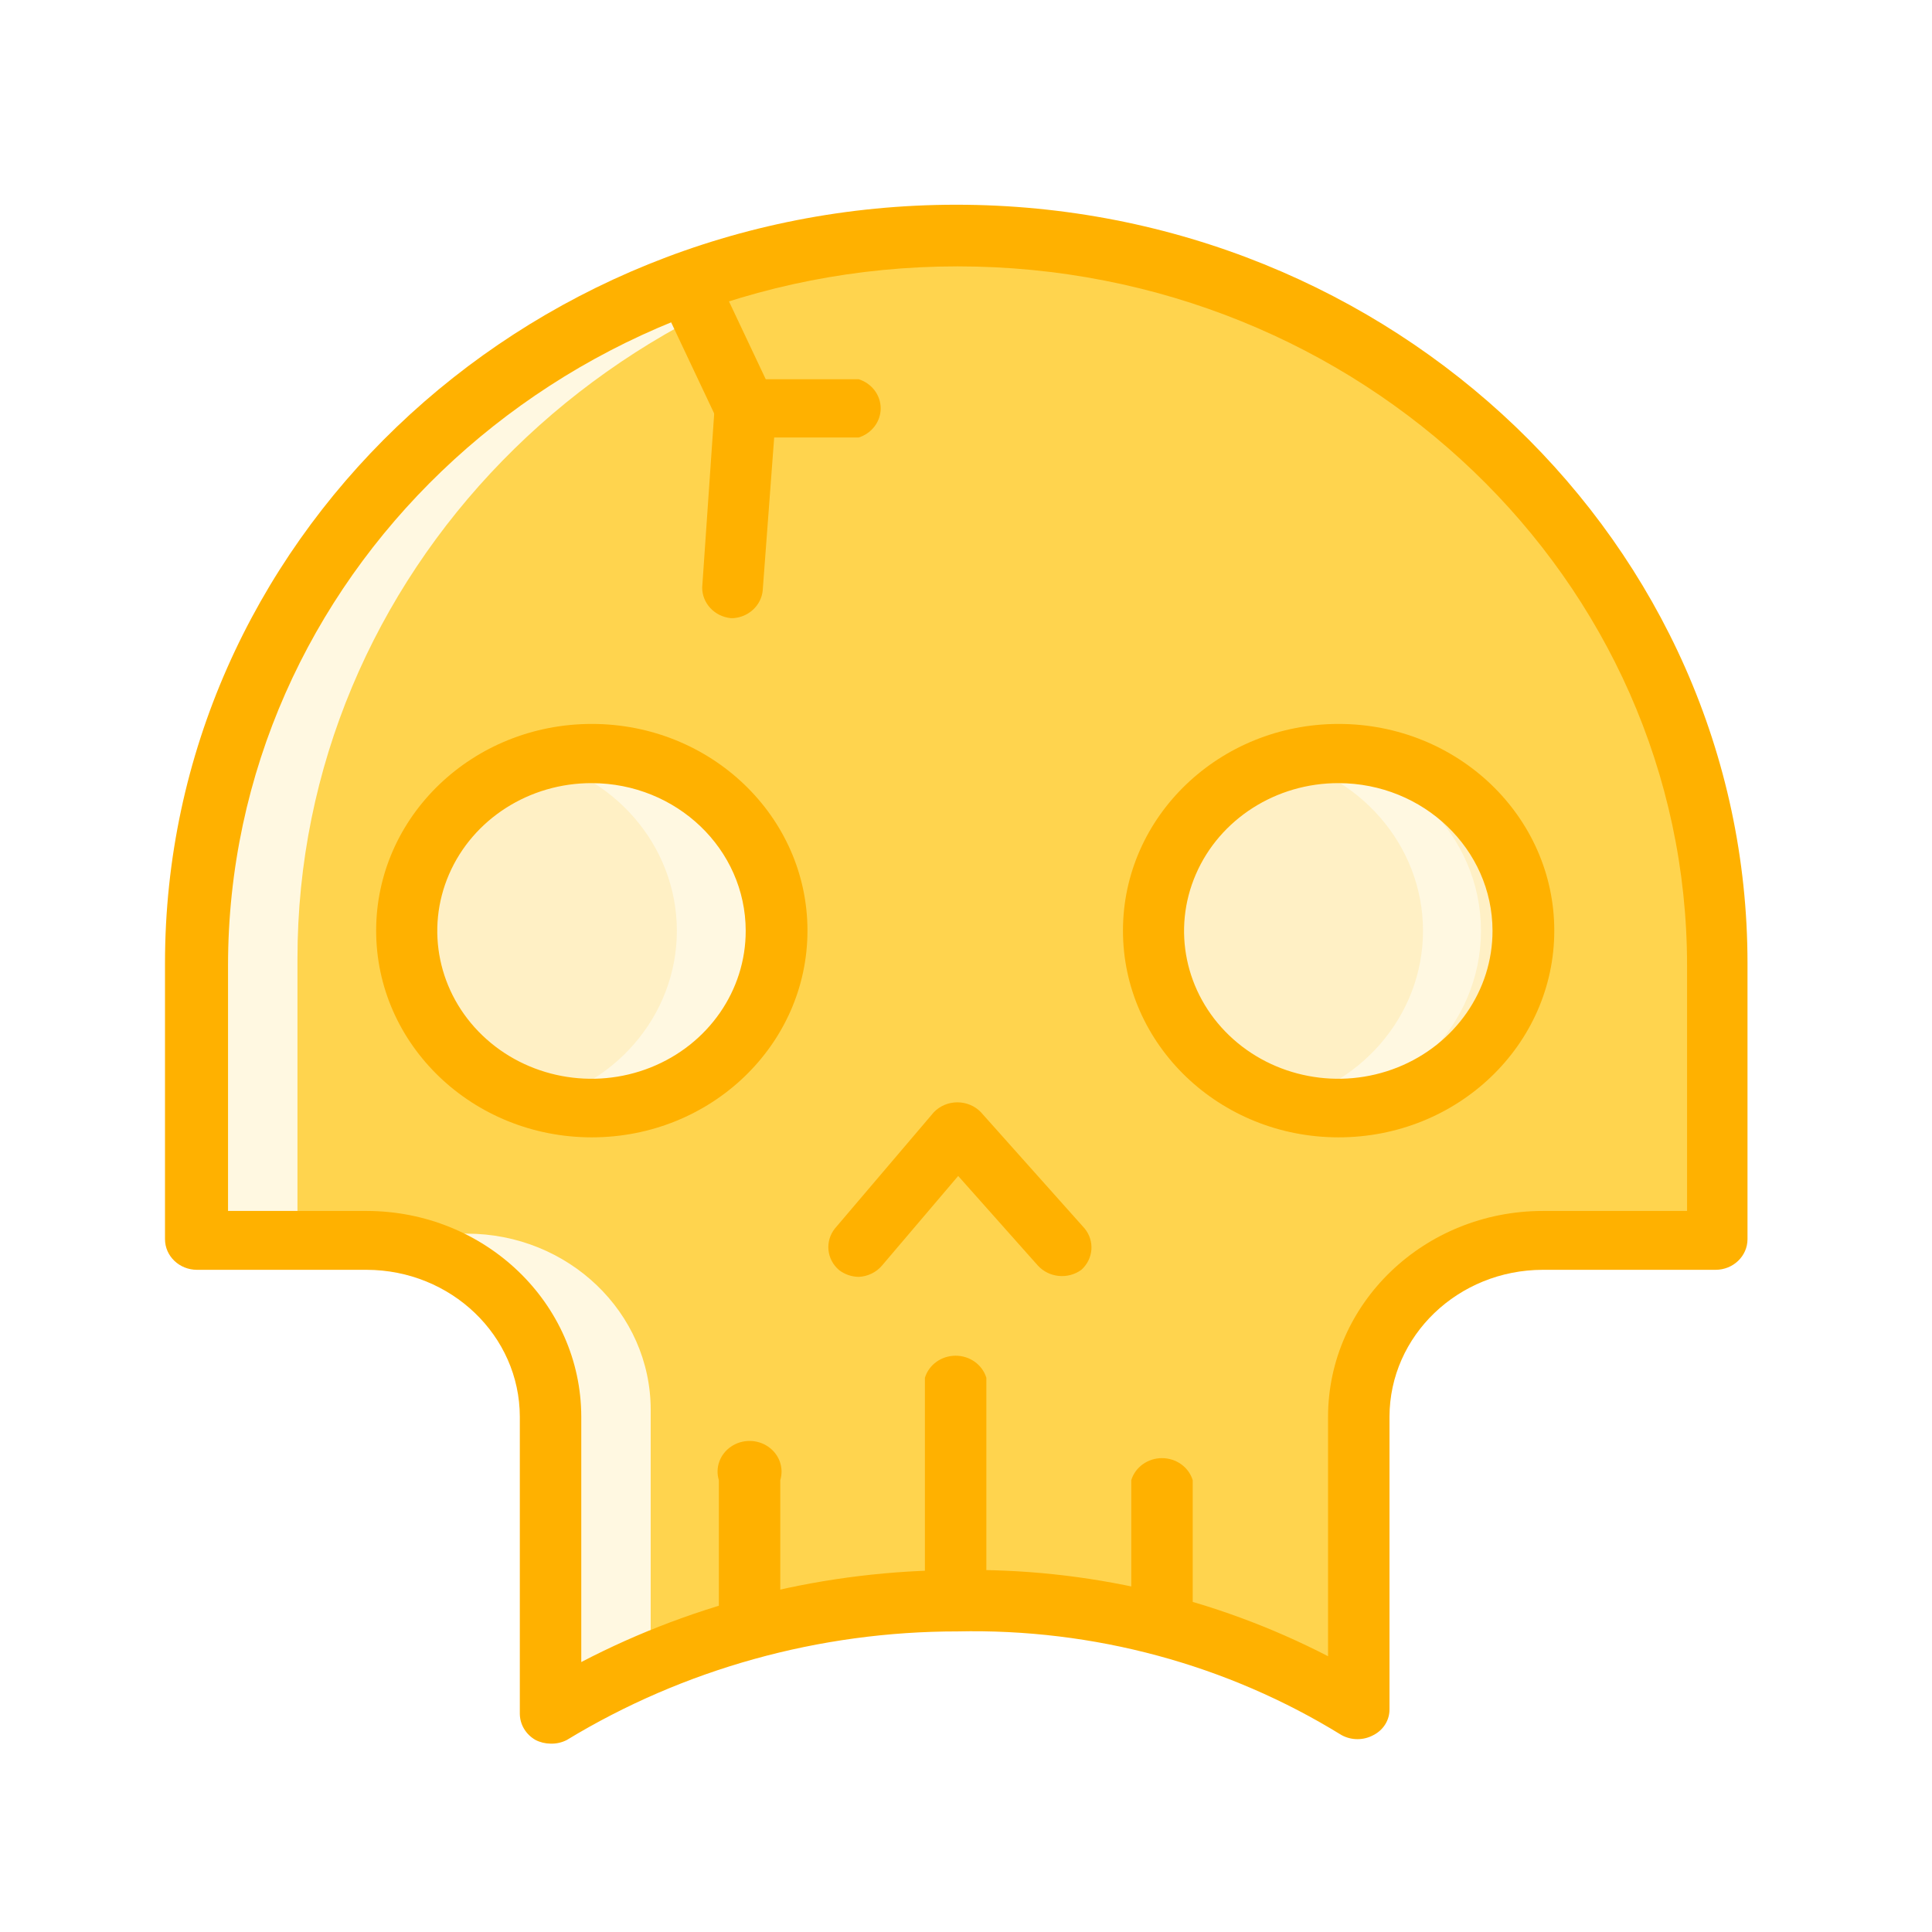
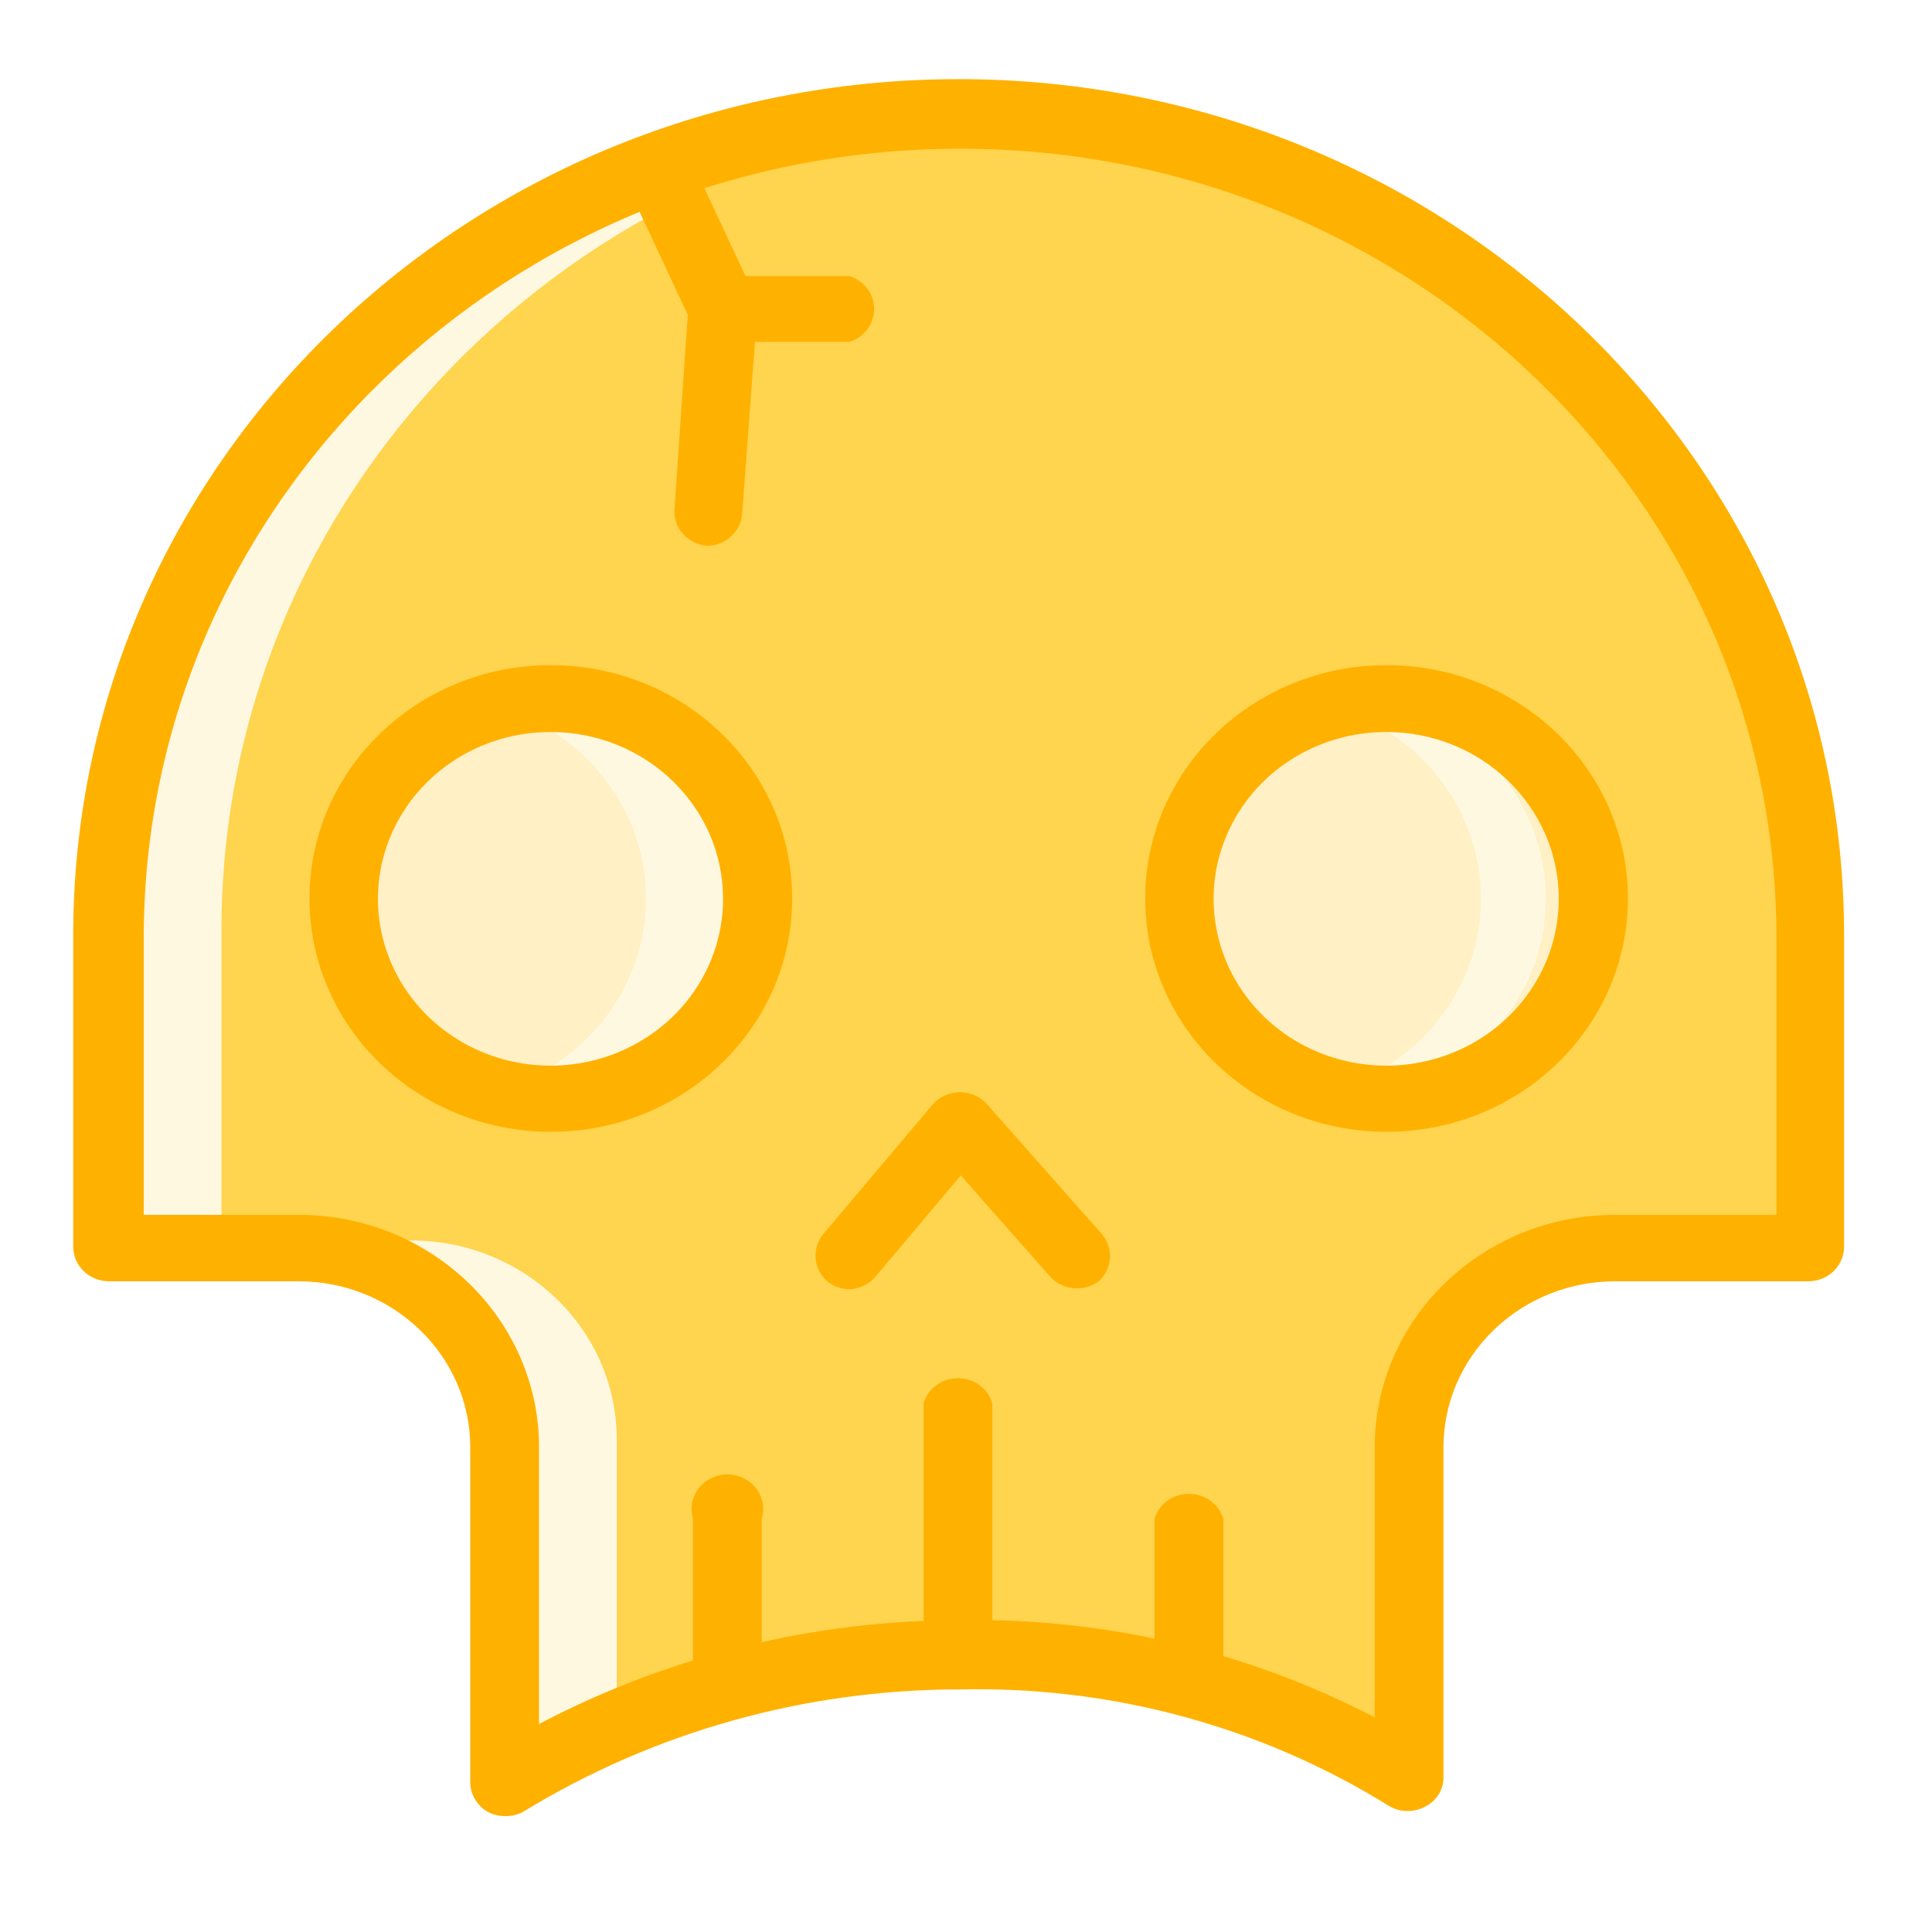
<svg xmlns="http://www.w3.org/2000/svg" width="400" height="400" version="1.1">
  <g>
    <g stroke="null" id="surface1">
-       <path stroke="null" d="m76.355,255.281l-35.103,0l0,-56.759c-1.171,-54.652 28.573,-105.636 77.763,-133.285c49.189,-27.657 110.139,-27.657 159.328,0c49.189,27.649 78.934,78.633 77.763,133.285l0,56.828l-36.298,0c-10.099,0 -19.782,3.844 -26.913,10.695c-7.131,6.851 -11.126,16.131 -11.11,25.811l0,60.572c-24.723,-15.278 -53.658,-23.105 -83.073,-22.474c-29.857,-0.023 -59.112,8.104 -84.325,23.428l0,-61.587c0.016,-9.68 -3.987,-18.968 -11.118,-25.811c-7.131,-6.851 -16.814,-10.703 -26.913,-10.703" fill-rule="nonzero" fill="rgb(100%,83.137%,30.588%)" id="svg_1" />
-       <path stroke="null" d="m159.693,192.679c0,20.229 -17.11,36.637 -38.224,36.637c-21.105,0 -38.224,-16.408 -38.224,-36.637c0,-20.237 17.118,-36.637 38.224,-36.637c21.113,0 38.224,16.4 38.224,36.637zm0,0" fill-rule="nonzero" fill="rgb(100%,94.118%,77.255%)" id="svg_2" />
-       <path stroke="null" d="m314.111,192.679c0,20.229 -17.118,36.637 -38.224,36.637c-21.113,0 -38.224,-16.408 -38.224,-36.637c0,-20.237 17.11,-36.637 38.224,-36.637c21.105,0 38.224,16.4 38.224,36.637zm0,0" fill-rule="nonzero" fill="rgb(100%,94.118%,77.255%)" id="svg_3" />
-       <path stroke="null" d="m115.445,156.042c-2.222,0.023 -4.444,0.238 -6.626,0.638c18.145,3.191 31.317,18.353 31.317,36.03c0,17.677 -13.172,32.839 -31.317,36.03c2.182,0.4 4.404,0.615 6.626,0.638c14.046,0.561 27.282,-6.305 34.478,-17.876c7.204,-11.579 7.204,-26.003 0,-37.583c-7.196,-11.572 -20.431,-18.438 -34.478,-17.876l0,0zm0,0" fill-rule="nonzero" fill="rgb(100%,97.255%,88.235%)" id="svg_4" />
-       <path stroke="null" d="m269.928,156.042c-2.23,0.023 -4.444,0.238 -6.626,0.638c18.137,3.191 31.317,18.353 31.317,36.03c0,17.677 -13.18,32.839 -31.317,36.03c2.182,0.4 4.396,0.615 6.626,0.638c20.504,-0.815 36.692,-16.992 36.692,-36.668c0,-19.676 -16.188,-35.853 -36.692,-36.668zm0,0" fill-rule="nonzero" fill="rgb(100%,97.255%,88.235%)" id="svg_5" />
-       <path stroke="null" d="m113.656,353.382c6.738,-4.044 13.781,-7.604 21.065,-10.664l0,-50.8c0,-20.16 -17.054,-36.506 -38.095,-36.506l-20.993,0c10.091,0 19.774,3.844 26.905,10.695c7.139,6.851 11.134,16.139 11.118,25.811l0,61.595l0,-0.131l0,0zm0,0" fill-rule="nonzero" fill="rgb(100%,97.255%,88.235%)" id="svg_6" />
-       <path stroke="null" d="m208.449,47.907c-3.441,0 -6.955,-0.377 -10.468,-0.377c-86.988,0 -157.499,67.607 -157.459,150.992l0,56.828l21.065,0l0,-56.828c-0.048,-79.433 64.174,-145.295 146.862,-150.615l0,-0zm0,0" fill-rule="nonzero" fill="rgb(100%,97.255%,88.235%)" id="svg_7" />
-       <path stroke="null" d="m113.985,361.002c-1.083,-0.008 -2.158,-0.269 -3.112,-0.761c-1.973,-1.123 -3.201,-3.137 -3.249,-5.336l0,-61.587c-0.032,-16.785 -14.223,-30.378 -31.726,-30.417l-35.111,0c-3.658,0 -6.626,-2.837 -6.626,-6.351l0,-57.143c0,-86.722 73.343,-157.02 163.82,-157.02c90.477,0 163.82,70.298 163.82,157.02l0,57.143c0,3.514 -2.96,6.351 -6.618,6.351l-35.777,0c-17.503,0.038 -31.694,13.632 -31.726,30.417l0,60.572c0.024,2.23 -1.259,4.29 -3.313,5.336c-2.054,1.13 -4.572,1.13 -6.626,0c-23.664,-14.609 -51.355,-22.082 -79.496,-21.459c-28.638,-0.015 -56.69,7.781 -80.883,22.474c-1.035,0.538 -2.198,0.8 -3.377,0.761zm-66.773,-110.288l28.686,0c24.531,0.031 44.408,19.084 44.449,42.604l0,50.792c23.905,-12.471 50.681,-19.022 77.899,-19.045c26.745,-0.469 53.168,5.674 76.712,17.838l0,-49.585c0.04,-23.52 19.918,-42.573 44.449,-42.604l29.881,0l0,-50.8c0,-79.948 -67.623,-144.764 -151.042,-144.764c-83.41,0 -151.034,64.816 -151.034,144.764l0,50.8l-0,-0zm0,0" fill-rule="nonzero" fill="rgb(100%,69.412%,0%)" id="svg_8" />
-       <path stroke="null" d="m151.879,127.978l-0.602,0c-3.369,-0.361 -5.912,-3.099 -5.896,-6.351l2.583,-37.398c0.345,-3.252 3.217,-5.728 6.626,-5.713l23.191,0c2.711,0.853 4.556,3.291 4.556,6.028c0,2.745 -1.845,5.182 -4.556,6.036l-17.495,0l-2.382,31.747c-0.337,3.022 -2.864,5.398 -6.024,5.651l0,0zm0,0" fill-rule="nonzero" fill="rgb(100%,69.412%,0%)" id="svg_9" />
-       <path stroke="null" d="m154.326,90.58c-2.495,-0.054 -4.757,-1.453 -5.824,-3.621l-11.993,-25.396c-0.465,-2.829 1.107,-5.597 3.834,-6.774c2.719,-1.169 5.928,-0.454 7.821,1.761l11.993,25.396c1.292,3.083 -0.128,6.605 -3.249,8.066c-0.81,0.354 -1.693,0.546 -2.583,0.569l-0,-0zm0,0" fill-rule="nonzero" fill="rgb(100%,69.412%,0%)" id="svg_10" />
-       <path stroke="null" d="m155.457,342.526c-3.658,0 -6.626,-2.845 -6.626,-6.351l0,-29.717c-0.794,-2.591 0.217,-5.382 2.519,-6.951c2.302,-1.569 5.383,-1.569 7.677,0c2.302,1.569 3.313,4.36 2.519,6.951l0,29.717c0.016,3.322 -2.639,6.082 -6.089,6.351zm0,0" fill-rule="nonzero" fill="rgb(100%,69.412%,0%)" id="svg_11" />
-       <path stroke="null" d="m240.841,342.526c-3.658,0 -6.626,-2.845 -6.626,-6.351l0,-29.717c0.826,-2.706 3.417,-4.567 6.361,-4.567c2.944,0 5.535,1.861 6.361,4.567l0,29.717c0.008,3.322 -2.647,6.082 -6.097,6.351l0,0zm0,0" fill-rule="nonzero" fill="rgb(100%,69.412%,0%)" id="svg_12" />
-       <path stroke="null" d="m198.117,337.574c-3.658,0 -6.626,-2.845 -6.626,-6.351l0,-45.971c0.826,-2.706 3.417,-4.567 6.361,-4.567c2.944,0 5.535,1.861 6.361,4.567l0,46.225c-0.128,3.222 -2.743,5.843 -6.097,6.097l0,0zm0,0" fill-rule="nonzero" fill="rgb(100%,69.412%,0%)" id="svg_13" />
-       <path stroke="null" d="m177.782,264.362c-1.476,-0.023 -2.896,-0.515 -4.043,-1.392c-2.615,-2.214 -2.992,-5.99 -0.866,-8.642l20.472,-24.058c1.259,-1.307 3.024,-2.045 4.869,-2.045c1.853,0 3.618,0.738 4.869,2.045l21.466,24.058c2.134,2.591 1.845,6.32 -0.666,8.573c-2.776,2.03 -6.714,1.638 -9.008,-0.884l-16.493,-18.545l-15.771,18.545c-1.187,1.407 -2.944,2.261 -4.829,2.345l-0,0zm0,0" fill-rule="nonzero" fill="rgb(100%,69.412%,0%)" id="svg_14" />
-       <path stroke="null" d="m122.528,235.475c-24.659,0 -44.649,-19.16 -44.649,-42.796c0,-23.635 19.99,-42.796 44.649,-42.796c24.659,0 44.649,19.16 44.649,42.796c0,23.635 -19.99,42.796 -44.649,42.796zm0,-73.336c-12.923,-0.031 -24.595,7.42 -29.552,18.861c-4.957,11.441 -2.23,24.619 6.915,33.385c9.137,8.758 22.886,11.372 34.822,6.62c11.936,-4.752 19.709,-15.939 19.677,-28.325c-0.032,-16.854 -14.279,-30.509 -31.862,-30.54zm0,0" fill-rule="nonzero" fill="rgb(100%,69.412%,0%)" id="svg_15" />
-       <path stroke="null" d="m277.147,235.475c-24.659,0 -44.649,-19.16 -44.649,-42.796c0,-23.635 19.99,-42.796 44.649,-42.796c24.659,0 44.649,19.16 44.649,42.796c0,23.635 -19.99,42.796 -44.649,42.796zm0,-73.336c-12.931,-0.031 -24.595,7.42 -29.552,18.861c-4.965,11.441 -2.238,24.619 6.907,33.385c9.137,8.758 22.886,11.372 34.822,6.62c11.944,-4.752 19.709,-15.939 19.685,-28.325c-0.04,-16.854 -14.279,-30.509 -31.862,-30.54zm0,0" fill-rule="nonzero" fill="rgb(100%,69.412%,0%)" id="svg_16" />
+       <path stroke="null" id="svg_1" fill="rgb(100%,83.137%,30.588%)" fill-rule="nonzero" d="m62.377,256.677l-39.282,0l0,-64.062c-1.311,-61.684 31.975,-119.229 87.019,-150.436c55.045,-31.215 123.249,-31.215 178.293,0c55.045,31.207 88.33,88.752 87.019,150.436l0,64.14l-40.619,0c-11.302,0 -22.136,4.339 -30.117,12.071c-7.98,7.732 -12.451,18.207 -12.433,29.133l0,68.367c-27.666,-17.244 -60.045,-26.078 -92.962,-25.366c-33.411,-0.026 -66.149,9.147 -94.362,26.442l0,-69.512c0.018,-10.926 -4.461,-21.409 -12.442,-29.133c-7.98,-7.732 -18.815,-12.08 -30.117,-12.08" />
+       <path stroke="null" id="svg_2" fill="rgb(100%,94.118%,77.255%)" fill-rule="nonzero" d="m155.635,186.019c0,22.832 -19.147,41.351 -42.774,41.351c-23.617,0 -42.774,-18.519 -42.774,-41.351c0,-22.841 19.156,-41.352 42.774,-41.352c23.626,0 42.774,18.511 42.774,41.352zm0,0" />
+       <path stroke="null" id="svg_3" fill="rgb(100%,94.118%,77.255%)" fill-rule="nonzero" d="m328.435,186.019c0,22.832 -19.156,41.351 -42.774,41.351c-23.626,0 -42.774,-18.519 -42.774,-41.351c0,-22.841 19.147,-41.352 42.774,-41.352c23.617,0 42.774,18.511 42.774,41.352zm0,0" />
+       <path stroke="null" id="svg_4" fill="rgb(100%,97.255%,88.235%)" fill-rule="nonzero" d="m106.12,144.667c-2.487,0.026 -4.973,0.269 -7.415,0.72c20.305,3.601 35.045,20.715 35.045,40.666c0,19.951 -14.74,37.064 -35.045,40.666c2.442,0.451 4.928,0.694 7.415,0.72c15.718,0.634 30.529,-7.116 38.581,-20.177c8.061,-13.069 8.061,-29.35 0,-42.419c-8.052,-13.061 -22.863,-20.81 -38.581,-20.177l0,0l0,-0zm0,0" />
+       <path stroke="null" id="svg_5" fill="rgb(100%,97.255%,88.235%)" fill-rule="nonzero" d="m278.992,144.667c-2.495,0.026 -4.973,0.269 -7.415,0.72c20.296,3.601 35.045,20.715 35.045,40.666c0,19.951 -14.749,37.064 -35.045,40.666c2.442,0.451 4.919,0.694 7.415,0.72c22.944,-0.92 41.059,-19.179 41.059,-41.386c0,-22.207 -18.115,-40.466 -41.059,-41.386l0,-0zm0,0" />
+       <path stroke="null" id="svg_6" fill="rgb(100%,97.255%,88.235%)" fill-rule="nonzero" d="m104.118,367.401c7.54,-4.565 15.422,-8.583 23.573,-12.037l0,-57.337c0,-22.754 -19.084,-41.204 -42.63,-41.204l-23.492,0c11.293,0 22.127,4.339 30.108,12.071c7.989,7.732 12.46,18.215 12.442,29.133l0,69.521l0,-0.148l0,0l-0,0zm0,0" />
+       <path stroke="null" id="svg_7" fill="rgb(100%,97.255%,88.235%)" fill-rule="nonzero" d="m210.195,22.618c-3.851,0 -7.783,-0.425 -11.714,-0.425c-97.342,0 -176.247,76.307 -176.202,170.422l0,64.14l23.573,0l0,-64.14c-0.054,-89.654 71.813,-163.991 164.344,-169.997l0,-0l0,0zm0,0" />
+       <path stroke="null" id="svg_8" fill="rgb(100%,69.412%,0%)" fill-rule="nonzero" d="m104.486,376.001c-1.212,-0.009 -2.415,-0.304 -3.483,-0.859c-2.208,-1.267 -3.582,-3.541 -3.636,-6.023l0,-69.512c-0.036,-18.944 -15.916,-34.287 -35.502,-34.331l-39.291,0c-4.093,0 -7.415,-3.202 -7.415,-7.168l0,-64.496c0,-97.881 82.073,-177.226 183.32,-177.226c101.247,0 183.32,79.345 183.32,177.226l0,64.496c0,3.966 -3.312,7.168 -7.406,7.168l-40.036,0c-19.587,0.043 -35.467,15.386 -35.502,34.331l0,68.367c0.027,2.517 -1.409,4.842 -3.707,6.023c-2.298,1.276 -5.117,1.276 -7.415,0c-26.481,-16.489 -57.468,-24.924 -88.958,-24.221c-32.046,-0.017 -63.438,8.782 -90.511,25.366c-1.158,0.607 -2.46,0.903 -3.779,0.859l0,0zm-74.721,-124.48l32.1,0c27.45,0.035 49.694,21.539 49.739,48.086l0,57.328c26.75,-14.076 56.714,-21.47 87.172,-21.496c29.928,-0.529 59.497,6.404 85.843,20.133l0,-55.966c0.045,-26.547 22.289,-48.051 49.739,-48.086l33.438,0l0,-57.337c0,-90.236 -75.673,-163.393 -169.021,-163.393c-93.339,0 -169.012,73.157 -169.012,163.393l0,57.337l-0,-0l0,0zm0,0" />
+       <path stroke="null" id="svg_9" fill="rgb(100%,69.412%,0%)" fill-rule="nonzero" d="m146.892,112.992l-0.673,0c-3.77,-0.408 -6.616,-3.497 -6.598,-7.168l2.89,-42.211c0.386,-3.671 3.6,-6.465 7.415,-6.448l25.951,0c3.034,0.963 5.099,3.714 5.099,6.804c0,3.098 -2.065,5.849 -5.099,6.812l-19.578,0l-2.666,35.832c-0.377,3.411 -3.205,6.092 -6.741,6.378l0,0zm0,0" />
+       <path stroke="null" id="svg_10" fill="rgb(100%,69.412%,0%)" fill-rule="nonzero" d="m149.63,70.781c-2.792,-0.061 -5.323,-1.64 -6.517,-4.087l-13.42,-28.664c-0.521,-3.194 1.239,-6.318 4.291,-7.645c3.043,-1.319 6.634,-0.512 8.752,1.987l13.42,28.664c1.445,3.48 -0.144,7.455 -3.636,9.103c-0.907,0.399 -1.894,0.616 -2.89,0.642l-0,-0l0,0zm0,0" />
+       <path stroke="null" id="svg_11" fill="rgb(100%,69.412%,0%)" fill-rule="nonzero" d="m150.895,355.148c-4.093,0 -7.415,-3.211 -7.415,-7.168l0,-33.541c-0.889,-2.925 0.242,-6.075 2.819,-7.845c2.576,-1.77 6.023,-1.77 8.591,0c2.576,1.77 3.707,4.921 2.819,7.845l0,33.541c0.018,3.749 -2.953,6.864 -6.813,7.168l-0,0zm0,0" />
+       <path stroke="null" id="svg_12" fill="rgb(100%,69.412%,0%)" fill-rule="nonzero" d="m246.442,355.148c-4.093,0 -7.415,-3.211 -7.415,-7.168l0,-33.541c0.925,-3.055 3.824,-5.155 7.118,-5.155c3.294,0 6.194,2.1 7.118,5.155l0,33.541c0.009,3.749 -2.962,6.864 -6.822,7.168l0,0l0,0zm0,0" />
+       <path stroke="null" id="svg_13" fill="rgb(100%,69.412%,0%)" fill-rule="nonzero" d="m198.633,349.559c-4.093,0 -7.415,-3.211 -7.415,-7.168l0,-51.887c0.925,-3.055 3.824,-5.155 7.118,-5.155c3.294,0 6.194,2.1 7.118,5.155l0,52.173c-0.144,3.636 -3.07,6.595 -6.822,6.882l0,0l0,0zm0,0" />
+       <path stroke="null" id="svg_14" fill="rgb(100%,69.412%,0%)" fill-rule="nonzero" d="m175.877,266.926c-1.652,-0.026 -3.241,-0.581 -4.524,-1.571c-2.926,-2.499 -3.348,-6.76 -0.969,-9.754l22.908,-27.154c1.409,-1.475 3.384,-2.308 5.449,-2.308c2.074,0 4.048,0.833 5.449,2.308l24.021,27.154c2.388,2.925 2.065,7.133 -0.745,9.676c-3.106,2.291 -7.513,1.848 -10.081,-0.998l-18.456,-20.932l-17.648,20.932c-1.329,1.588 -3.294,2.551 -5.404,2.647l-0,0l0,-0zm0,0" />
+       <path stroke="null" id="svg_15" fill="rgb(100%,69.412%,0%)" fill-rule="nonzero" d="m114.046,234.322c-27.594,0 -49.964,-21.626 -49.964,-48.303c0,-26.677 22.37,-48.303 49.964,-48.303c27.594,0 49.964,21.626 49.964,48.303c0,26.677 -22.37,48.303 -49.964,48.303zm0,-82.772c-14.461,-0.035 -27.522,8.374 -33.07,21.288c-5.548,12.913 -2.495,27.788 7.738,37.681c10.224,9.884 25.61,12.835 38.967,7.472c13.357,-5.363 22.056,-17.99 22.02,-31.97c-0.036,-19.023 -15.978,-34.435 -35.655,-34.47l-0,0zm0,0" />
+       <path stroke="null" id="svg_16" fill="rgb(100%,69.412%,0%)" fill-rule="nonzero" d="m287.071,234.322c-27.594,0 -49.964,-21.626 -49.964,-48.303c0,-26.677 22.37,-48.303 49.964,-48.303c27.594,0 49.964,21.626 49.964,48.303c0,26.677 -22.37,48.303 -49.964,48.303zm0,-82.772c-14.47,-0.035 -27.522,8.374 -33.07,21.288c-5.557,12.913 -2.504,27.788 7.729,37.681c10.224,9.884 25.61,12.835 38.967,7.472c13.366,-5.363 22.056,-17.99 22.029,-31.97c-0.045,-19.023 -15.978,-34.435 -35.655,-34.47zm0,0" />
    </g>
  </g>
</svg>
